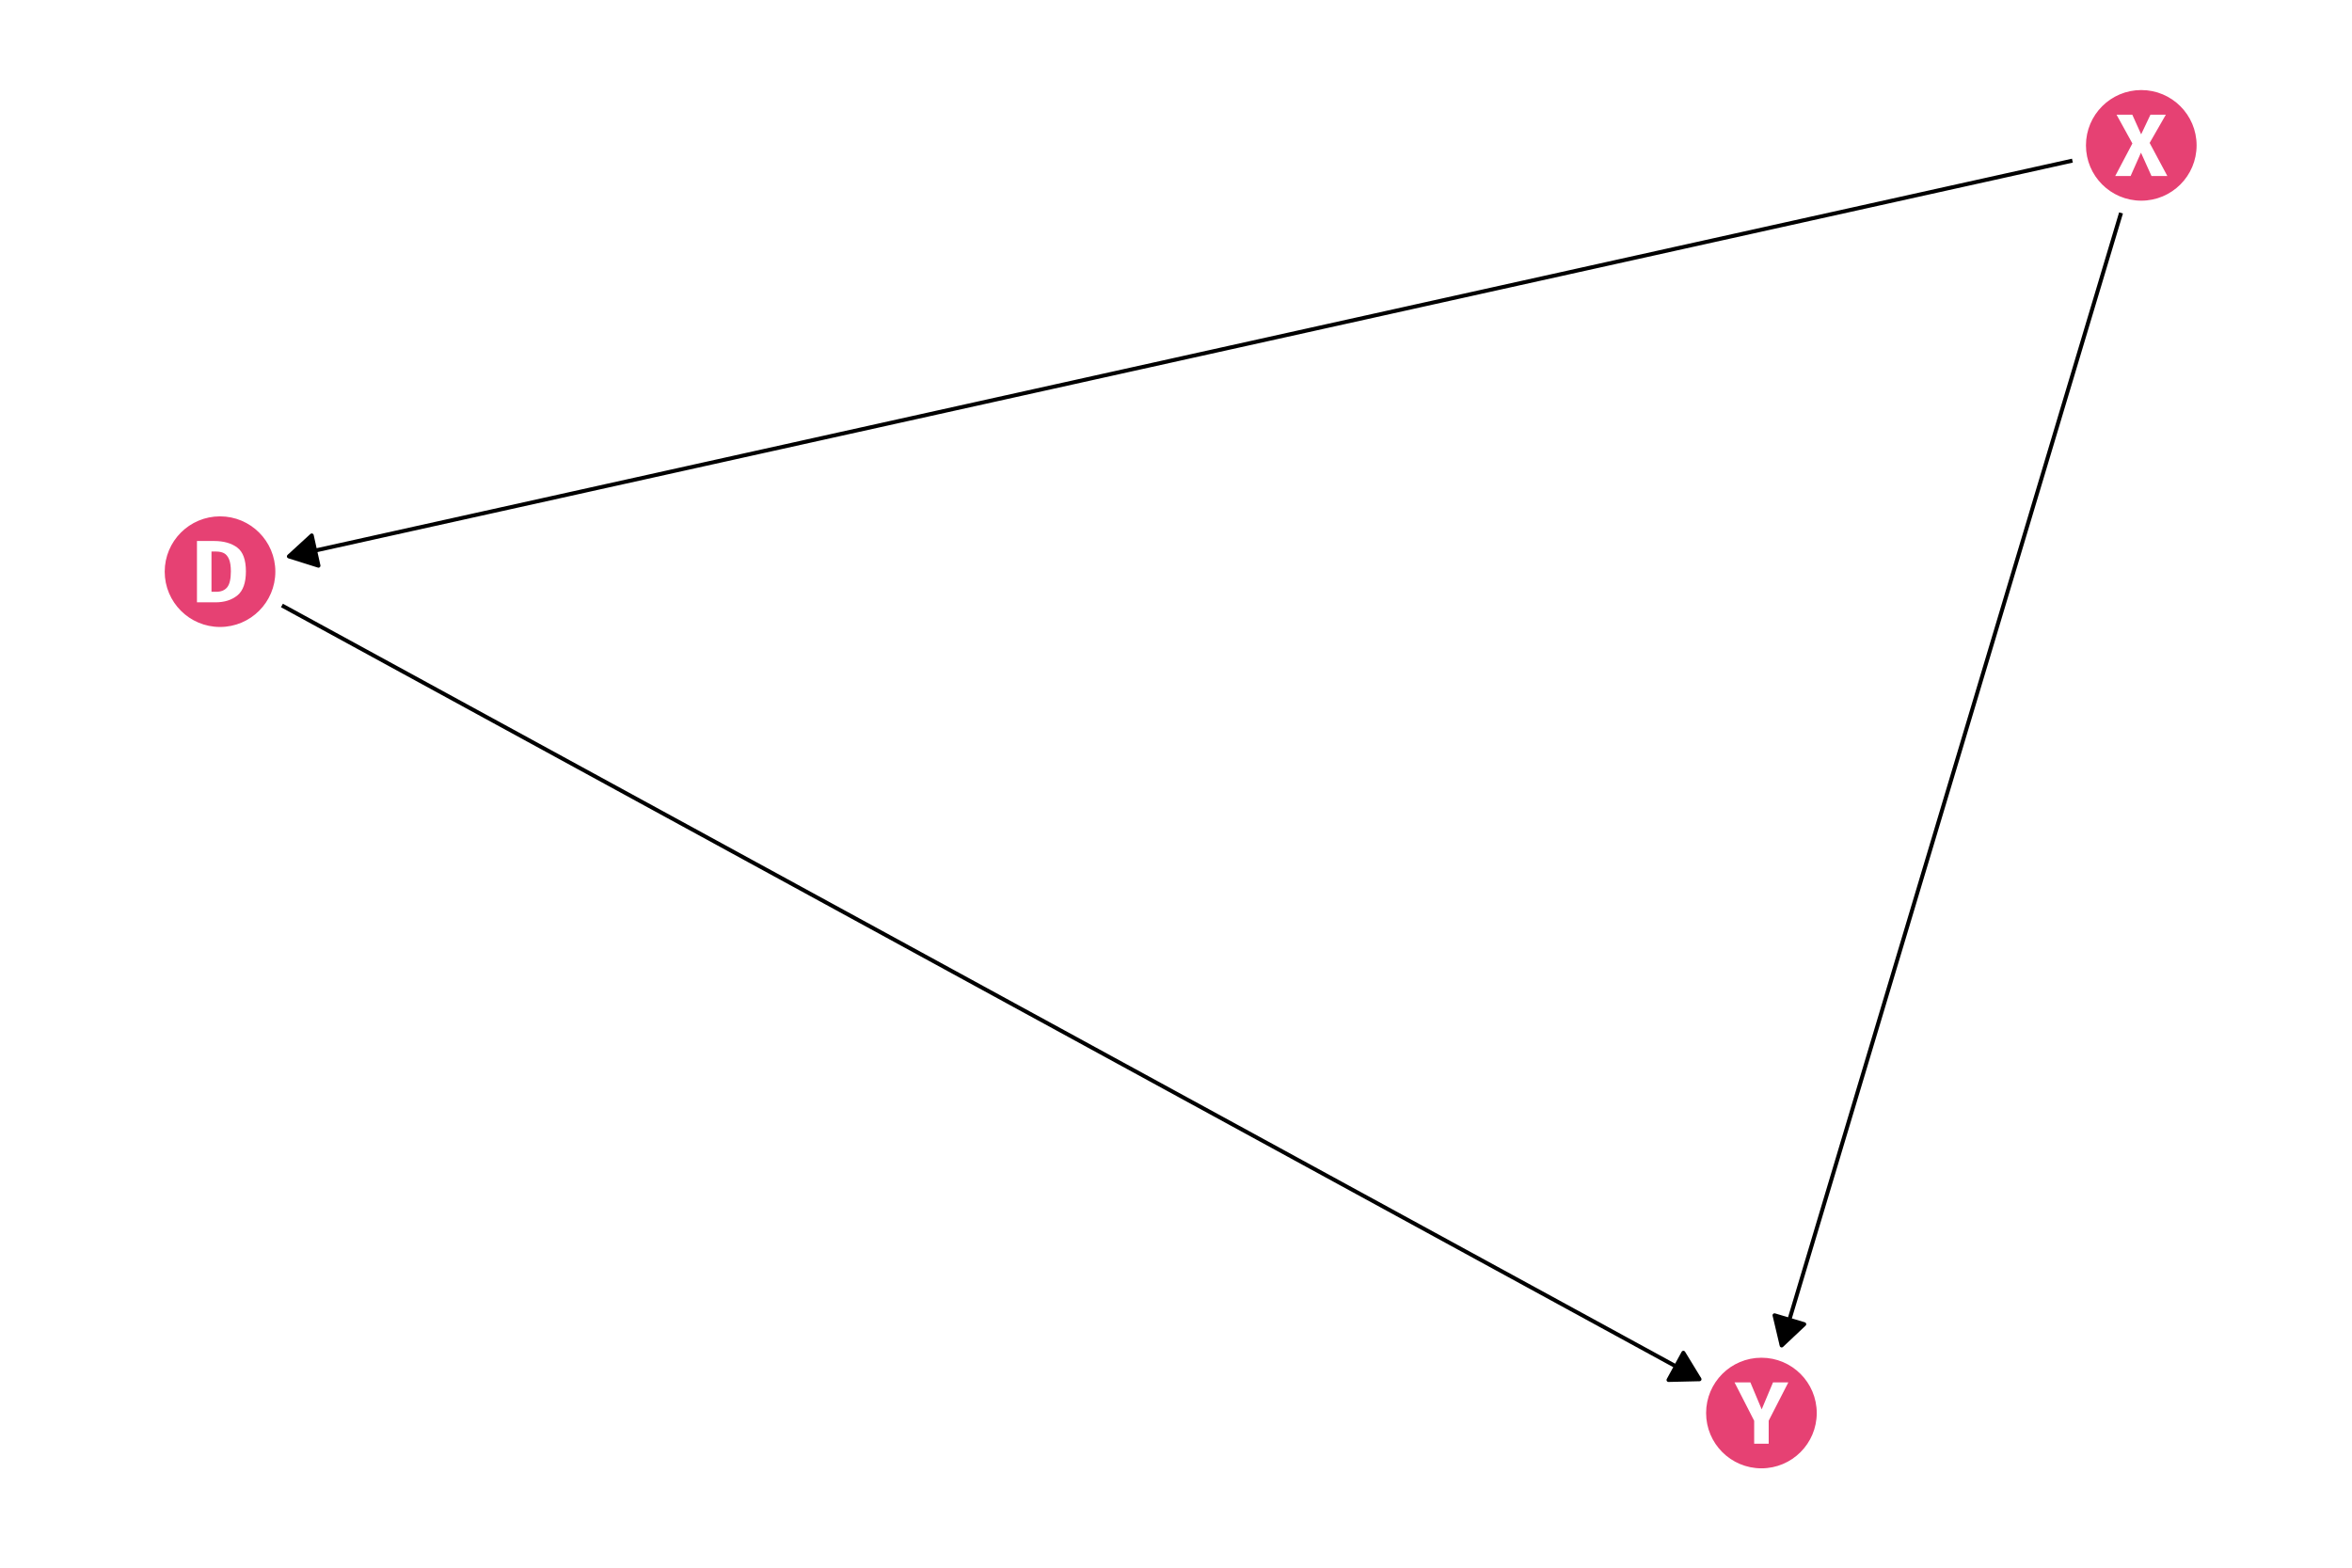
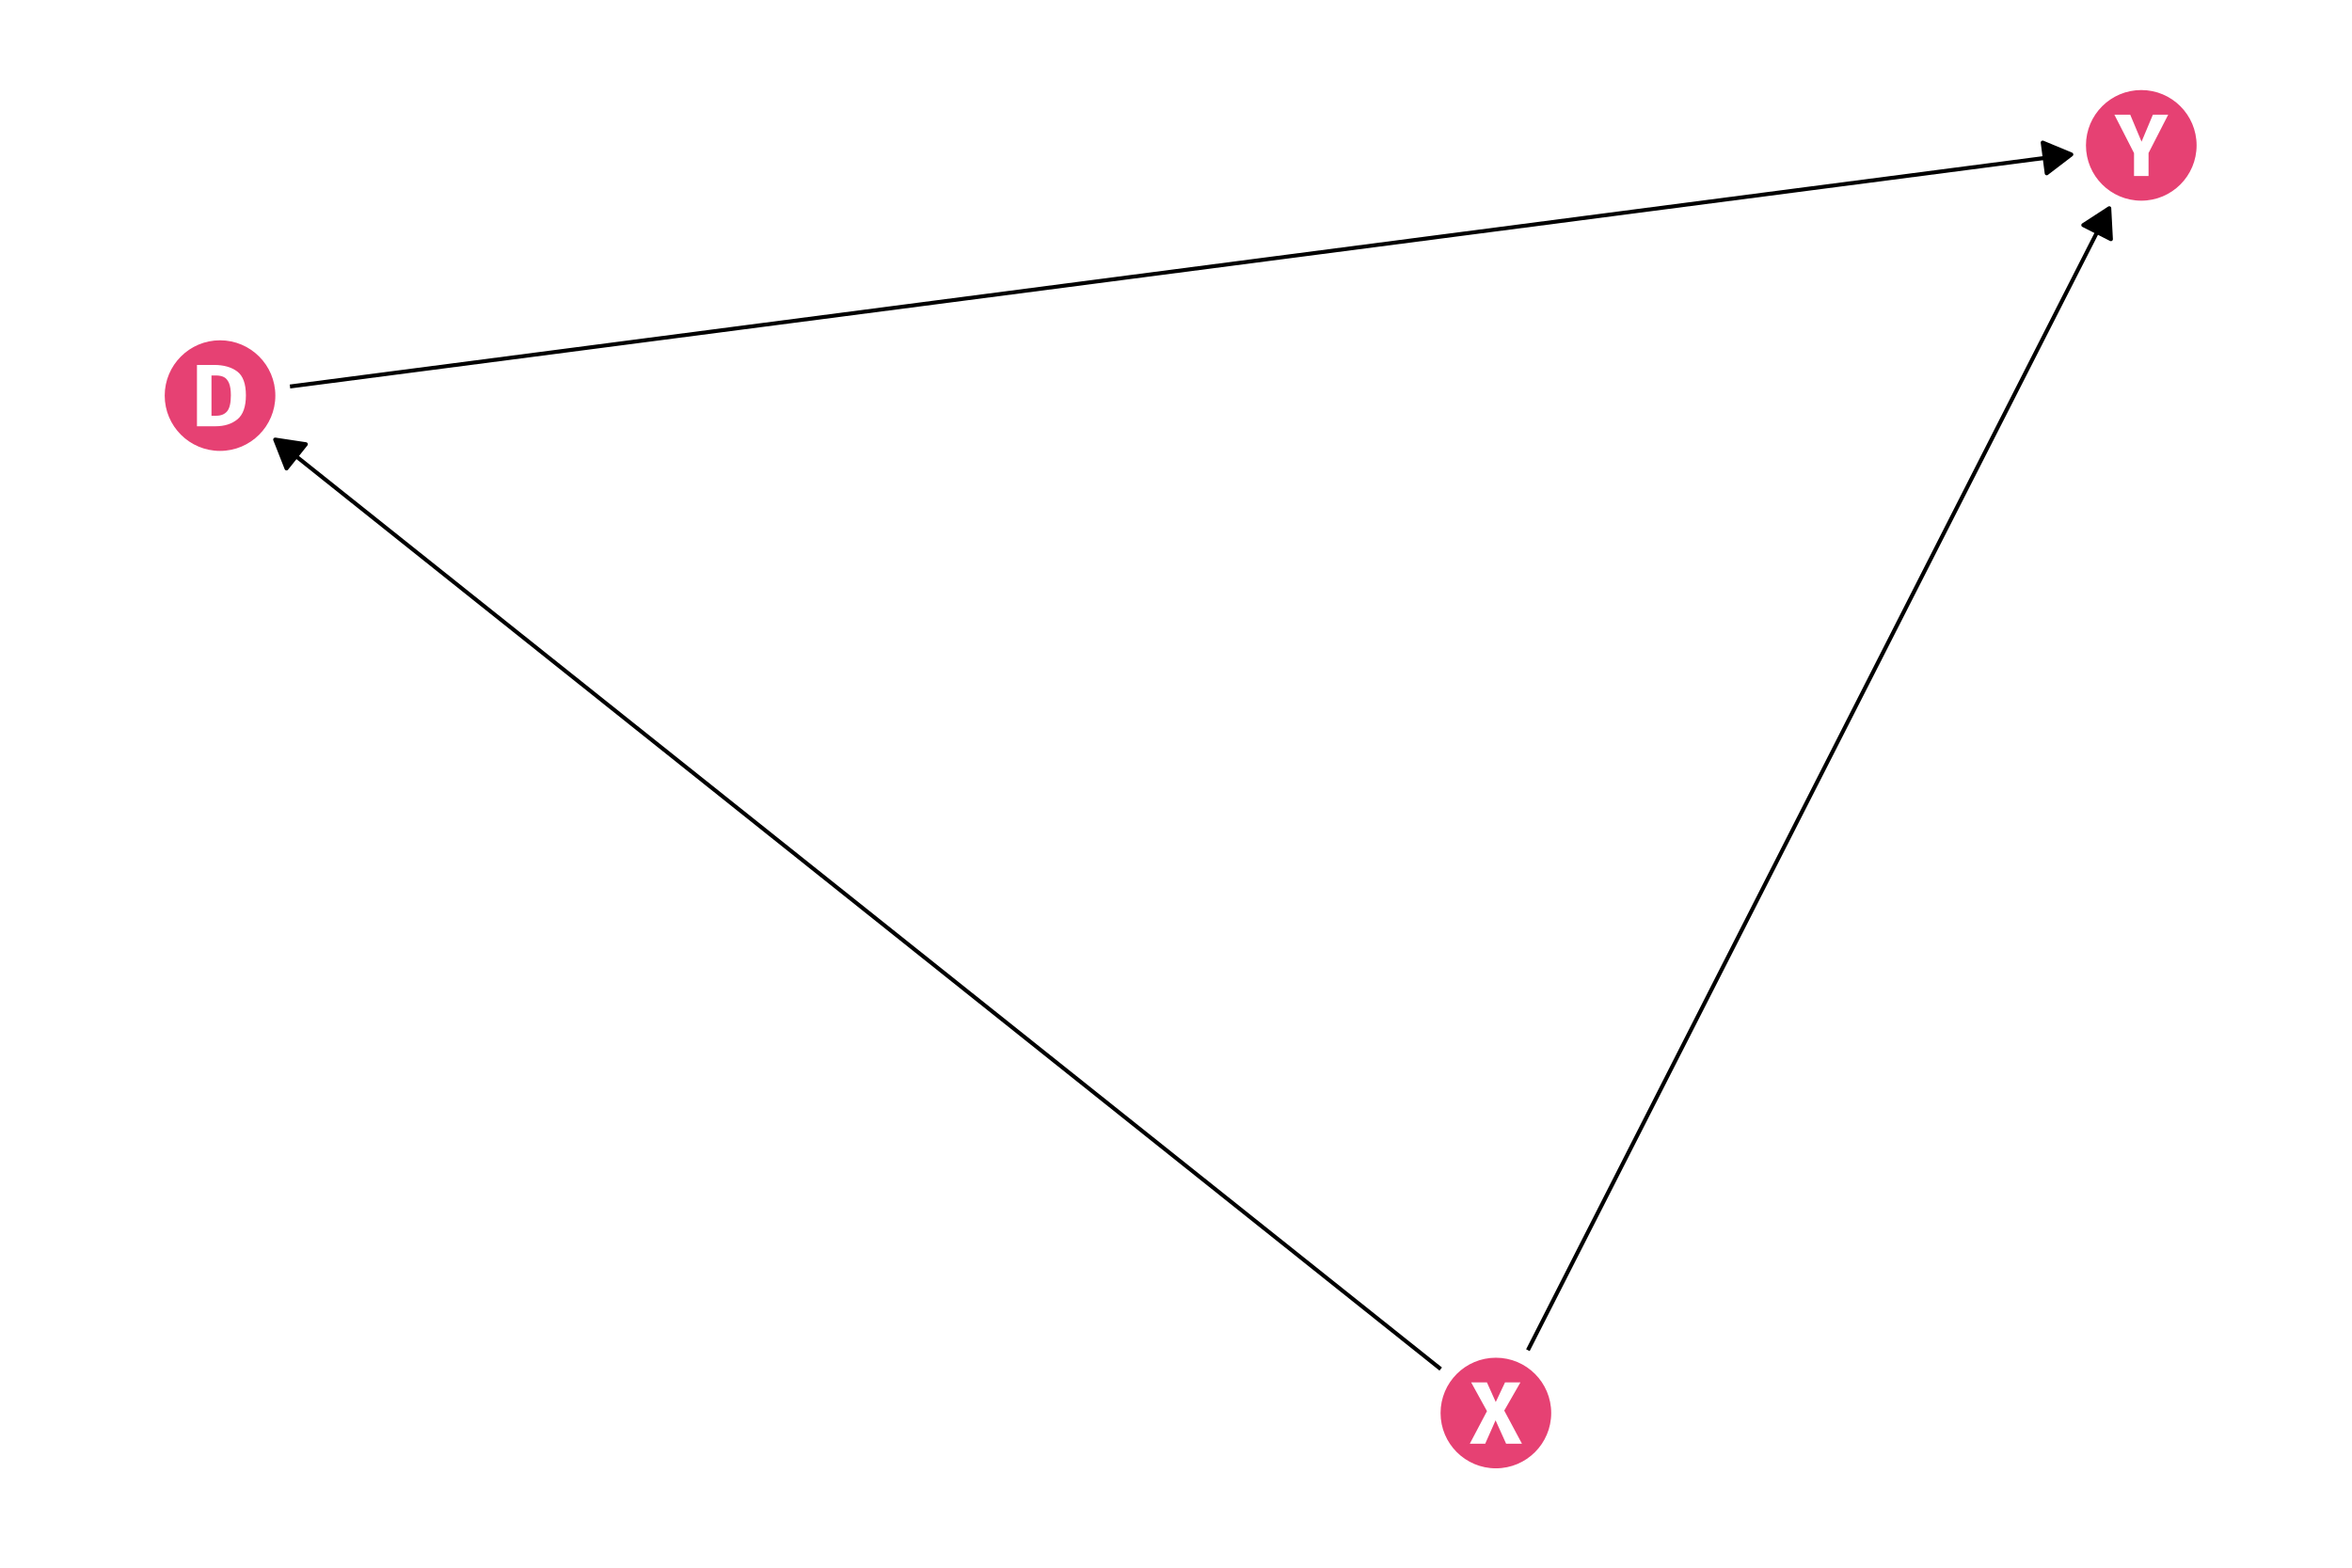
<svg xmlns="http://www.w3.org/2000/svg" xmlns:xlink="http://www.w3.org/1999/xlink" width="756pt" height="504pt" viewBox="0 0 756 504" version="1.1">
  <defs>
    <g>
      <symbol overflow="visible" id="glyph0-0">
        <path style="stroke:none;" d="M 15.449 -29.875 L 15.449 9.957 L 3.5 9.957 L 3.5 -29.875 Z M 13.914 -28.395 L 5.066 -28.395 L 5.066 8.48 L 13.914 8.48 Z M 9.219 -12.832 C 10.352 -12.832 11.164 -12.527 11.648 -11.922 C 12.133 -11.312 12.375 -10.523 12.375 -9.559 C 12.375 -8.551 12.16 -7.773 11.734 -7.227 C 11.309 -6.672 10.621 -6.332 9.676 -6.203 L 9.676 -4.922 C 9.672 -4.711 9.602 -4.543 9.461 -4.422 C 9.316 -4.297 9.148 -4.234 8.961 -4.238 C 8.77 -4.234 8.605 -4.297 8.465 -4.422 C 8.32 -4.543 8.25 -4.711 8.25 -4.922 L 8.25 -7.312 C 9.254 -7.367 9.934 -7.551 10.297 -7.867 C 10.656 -8.176 10.84 -8.723 10.84 -9.504 C 10.84 -10.129 10.715 -10.609 10.469 -10.953 C 10.223 -11.289 9.77 -11.461 9.105 -11.465 C 8.555 -11.461 8.059 -11.355 7.625 -11.152 C 7.469 -11.09 7.348 -11.062 7.254 -11.066 C 7.043 -11.062 6.875 -11.125 6.758 -11.25 C 6.633 -11.375 6.574 -11.531 6.574 -11.723 C 6.574 -12.078 6.852 -12.352 7.41 -12.547 C 7.969 -12.734 8.57 -12.832 9.219 -12.832 Z M 8.961 -3.414 C 9.242 -3.41 9.48 -3.316 9.672 -3.129 C 9.859 -2.938 9.953 -2.699 9.957 -2.418 C 9.953 -2.113 9.859 -1.863 9.672 -1.664 C 9.48 -1.465 9.242 -1.363 8.961 -1.367 C 8.672 -1.363 8.438 -1.465 8.25 -1.664 C 8.059 -1.863 7.961 -2.113 7.965 -2.418 C 7.961 -2.699 8.059 -2.938 8.25 -3.129 C 8.438 -3.316 8.672 -3.41 8.961 -3.414 Z M 8.961 -3.414 " />
      </symbol>
      <symbol overflow="visible" id="glyph0-1">
        <path style="stroke:none;" d="M 7.34 -19.719 C 10.43 -19.715 12.91 -19.02 14.781 -17.625 C 16.645 -16.23 17.578 -13.672 17.582 -9.957 C 17.578 -6.293 16.668 -3.719 14.852 -2.234 C 13.027 -0.742 10.668 0 7.77 0 L 1.848 0 L 1.848 -19.719 Z M 6.516 -16.332 L 6.516 -3.387 L 8.051 -3.387 C 9.586 -3.387 10.75 -3.863 11.551 -4.82 C 12.344 -5.777 12.742 -7.488 12.746 -9.957 C 12.742 -11.645 12.543 -12.953 12.148 -13.883 C 11.746 -14.809 11.207 -15.449 10.527 -15.805 C 9.844 -16.152 9 -16.328 7.996 -16.332 Z M 6.516 -16.332 " />
      </symbol>
      <symbol overflow="visible" id="glyph0-2">
        <path style="stroke:none;" d="M 10.953 -10.641 L 16.645 0 L 11.551 0 L 8.164 -7.512 L 4.836 0 L -0.113 0 L 5.406 -10.469 L 0.312 -19.719 L 5.379 -19.719 L 8.223 -13.402 L 11.211 -19.719 L 16.16 -19.719 Z M 10.953 -10.641 " />
      </symbol>
      <symbol overflow="visible" id="glyph0-3">
        <path style="stroke:none;" d="M 17.102 -19.719 L 10.785 -7.398 L 10.785 0 L 6.117 0 L 6.117 -7.371 L -0.199 -19.719 L 4.895 -19.719 L 8.535 -11.039 L 12.18 -19.719 Z M 17.102 -19.719 " />
      </symbol>
    </g>
  </defs>
  <g id="surface4">
    <rect x="0" y="0" width="756" height="504" style="fill:rgb(100%,100%,100%);fill-opacity:1;stroke:none;" />
-     <path style="fill-rule:nonzero;fill:rgb(90.196%,25.49%,45.098%);fill-opacity:1;stroke-width:0.709;stroke-linecap:round;stroke-linejoin:round;stroke:rgb(90.196%,25.49%,45.098%);stroke-opacity:1;stroke-miterlimit:10;" d="M 88.148 183.785 C 88.148 193.41 80.344 201.211 70.723 201.211 C 61.098 201.211 53.297 193.41 53.297 183.785 C 53.297 174.164 61.098 166.359 70.723 166.359 C 80.344 166.359 88.148 174.164 88.148 183.785 " />
+     <path style="fill-rule:nonzero;fill:rgb(90.196%,25.49%,45.098%);fill-opacity:1;stroke-width:0.709;stroke-linecap:round;stroke-linejoin:round;stroke:rgb(90.196%,25.49%,45.098%);stroke-opacity:1;stroke-miterlimit:10;" d="M 88.148 127.184 C 88.148 136.809 80.344 144.609 70.723 144.609 C 61.098 144.609 53.297 136.809 53.297 127.184 C 53.297 117.562 61.098 109.758 70.723 109.758 C 80.344 109.758 88.148 117.562 88.148 127.184 " />
+     <path style="fill-rule:nonzero;fill:rgb(90.196%,25.49%,45.098%);fill-opacity:1;stroke-width:0.709;stroke-linecap:round;stroke-linejoin:round;stroke:rgb(90.196%,25.49%,45.098%);stroke-opacity:1;stroke-miterlimit:10;" d="M 498.246 454.277 C 498.246 463.902 490.445 471.703 480.82 471.703 C 471.199 471.703 463.395 463.902 463.395 454.277 C 463.395 444.656 471.199 436.852 480.82 436.852 C 490.445 436.852 498.246 444.656 498.246 454.277 " />
    <path style="fill-rule:nonzero;fill:rgb(90.196%,25.49%,45.098%);fill-opacity:1;stroke-width:0.709;stroke-linecap:round;stroke-linejoin:round;stroke:rgb(90.196%,25.49%,45.098%);stroke-opacity:1;stroke-miterlimit:10;" d="M 705.695 46.73 C 705.695 56.355 697.891 64.16 688.27 64.16 C 678.645 64.16 670.84 56.355 670.84 46.73 C 670.84 37.109 678.645 29.305 688.27 29.305 C 697.891 29.305 705.695 37.109 705.695 46.73 " />
-     <path style="fill-rule:nonzero;fill:rgb(90.196%,25.49%,45.098%);fill-opacity:1;stroke-width:0.709;stroke-linecap:round;stroke-linejoin:round;stroke:rgb(90.196%,25.49%,45.098%);stroke-opacity:1;stroke-miterlimit:10;" d="M 583.598 454.277 C 583.598 463.902 575.797 471.703 566.172 471.703 C 556.547 471.703 548.746 463.902 548.746 454.277 C 548.746 444.656 556.547 436.852 566.172 436.852 C 575.797 436.852 583.598 444.656 583.598 454.277 " />
-     <path style="fill:none;stroke-width:1.28;stroke-linecap:butt;stroke-linejoin:round;stroke:rgb(0%,0%,0%);stroke-opacity:1;stroke-miterlimit:1;" d="M 90.625 194.652 L 90.738 194.715 L 95.742 197.449 L 100.75 200.18 L 105.754 202.914 L 115.762 208.375 L 120.766 211.109 L 125.77 213.84 L 130.777 216.574 L 135.781 219.305 L 140.785 222.039 L 145.789 224.77 L 150.793 227.504 L 155.797 230.234 L 160.805 232.969 L 170.812 238.43 L 175.816 241.164 L 180.82 243.895 L 185.824 246.629 L 190.832 249.359 L 195.836 252.094 L 200.84 254.824 L 205.844 257.559 L 210.848 260.289 L 215.852 263.023 L 220.859 265.754 L 225.863 268.484 L 230.867 271.219 L 235.871 273.949 L 240.875 276.684 L 245.879 279.414 L 250.887 282.148 L 255.891 284.879 L 260.895 287.613 L 265.898 290.344 L 270.902 293.078 L 275.906 295.809 L 280.914 298.539 L 285.918 301.273 L 290.922 304.004 L 295.926 306.738 L 300.93 309.469 L 305.934 312.203 L 310.941 314.934 L 315.945 317.668 L 320.949 320.398 L 325.953 323.133 L 330.957 325.863 L 335.965 328.594 L 340.969 331.328 L 345.973 334.059 L 350.977 336.793 L 355.98 339.523 L 360.984 342.258 L 365.992 344.988 L 370.996 347.723 L 376 350.453 L 381.004 353.188 L 391.012 358.648 L 396.02 361.383 L 401.023 364.113 L 406.027 366.848 L 411.031 369.578 L 416.035 372.312 L 421.039 375.043 L 426.047 377.777 L 431.051 380.508 L 436.055 383.242 L 446.062 388.703 L 451.066 391.438 L 456.074 394.168 L 461.078 396.902 L 466.082 399.633 L 471.086 402.367 L 476.09 405.098 L 481.094 407.832 L 486.102 410.562 L 491.105 413.297 L 501.113 418.758 L 506.117 421.492 L 511.121 424.223 L 516.129 426.957 L 521.133 429.688 L 526.137 432.422 L 531.141 435.152 L 536.145 437.887 L 541.148 440.617 L 546.156 443.352 L 546.27 443.414 " />
-     <path style="fill-rule:nonzero;fill:rgb(0%,0%,0%);fill-opacity:1;stroke-width:1.28;stroke-linecap:butt;stroke-linejoin:round;stroke:rgb(0%,0%,0%);stroke-opacity:1;stroke-miterlimit:1;" d="M 536.309 443.648 L 546.27 443.414 L 541.082 434.906 Z M 536.309 443.648 " />
-     <path style="fill:none;stroke-width:1.28;stroke-linecap:butt;stroke-linejoin:round;stroke:rgb(0%,0%,0%);stroke-opacity:1;stroke-miterlimit:1;" d="M 666.129 51.645 L 663.316 52.27 L 657.078 53.652 L 650.84 55.039 L 644.602 56.422 L 638.363 57.809 L 632.129 59.191 L 625.891 60.574 L 619.652 61.961 L 613.414 63.344 L 607.176 64.73 L 600.938 66.113 L 594.699 67.5 L 582.223 70.266 L 575.988 71.652 L 569.75 73.035 L 563.512 74.422 L 551.035 77.188 L 544.797 78.574 L 538.559 79.957 L 532.32 81.344 L 526.082 82.727 L 519.848 84.109 L 513.609 85.496 L 507.371 86.879 L 501.133 88.266 L 488.656 91.031 L 482.418 92.418 L 476.18 93.801 L 469.941 95.188 L 463.707 96.57 L 457.469 97.953 L 451.23 99.34 L 444.992 100.723 L 438.754 102.109 L 426.277 104.875 L 420.039 106.262 L 413.801 107.645 L 407.566 109.031 L 395.09 111.797 L 388.852 113.184 L 382.613 114.566 L 376.375 115.953 L 363.898 118.719 L 357.66 120.105 L 351.426 121.488 L 345.188 122.875 L 332.711 125.641 L 326.473 127.027 L 320.234 128.41 L 313.996 129.797 L 301.52 132.562 L 295.285 133.949 L 289.047 135.332 L 282.809 136.719 L 270.332 139.484 L 264.094 140.871 L 257.855 142.254 L 251.617 143.641 L 245.379 145.023 L 239.145 146.406 L 232.906 147.793 L 226.668 149.176 L 220.43 150.562 L 214.191 151.945 L 207.953 153.332 L 195.477 156.098 L 189.238 157.484 L 183.004 158.867 L 176.766 160.254 L 164.289 163.02 L 158.051 164.406 L 151.812 165.789 L 145.574 167.176 L 133.098 169.941 L 126.863 171.328 L 120.625 172.711 L 114.387 174.098 L 101.91 176.863 L 95.672 178.25 L 92.859 178.875 " />
-     <path style="fill-rule:nonzero;fill:rgb(0%,0%,0%);fill-opacity:1;stroke-width:1.28;stroke-linecap:butt;stroke-linejoin:round;stroke:rgb(0%,0%,0%);stroke-opacity:1;stroke-miterlimit:1;" d="M 100.203 172.141 L 92.859 178.875 L 102.363 181.867 Z M 100.203 172.141 " />
-     <path style="fill:none;stroke-width:1.28;stroke-linecap:butt;stroke-linejoin:round;stroke:rgb(0%,0%,0%);stroke-opacity:1;stroke-miterlimit:1;" d="M 681.762 68.457 L 680.867 71.434 L 679.637 75.547 L 675.934 87.898 L 674.703 92.016 L 672.234 100.25 L 671 104.363 L 669.77 108.48 L 667.301 116.715 L 666.07 120.832 L 663.602 129.066 L 662.367 133.18 L 661.137 137.297 L 658.668 145.531 L 657.438 149.648 L 654.969 157.883 L 653.734 161.996 L 652.504 166.113 L 648.801 178.465 L 647.57 182.582 L 646.336 186.699 L 645.102 190.812 L 643.871 194.93 L 640.168 207.281 L 638.938 211.398 L 637.703 215.516 L 636.469 219.629 L 635.238 223.746 L 631.535 236.098 L 630.305 240.215 L 627.836 248.449 L 626.605 252.562 L 622.902 264.914 L 621.672 269.031 L 619.203 277.266 L 617.969 281.379 L 616.738 285.496 L 614.27 293.73 L 613.039 297.848 L 610.57 306.082 L 609.336 310.195 L 608.105 314.312 L 605.637 322.547 L 604.406 326.664 L 601.938 334.898 L 600.703 339.012 L 599.473 343.129 L 597.004 351.363 L 595.773 355.48 L 593.305 363.715 L 592.07 367.828 L 590.84 371.945 L 587.137 384.297 L 585.906 388.414 L 584.672 392.531 L 583.438 396.645 L 582.207 400.762 L 578.504 413.113 L 577.273 417.23 L 576.039 421.348 L 574.805 425.461 L 573.574 429.578 L 572.68 432.555 " />
-     <path style="fill-rule:nonzero;fill:rgb(0%,0%,0%);fill-opacity:1;stroke-width:1.28;stroke-linecap:butt;stroke-linejoin:round;stroke:rgb(0%,0%,0%);stroke-opacity:1;stroke-miterlimit:1;" d="M 570.387 422.859 L 572.68 432.555 L 579.93 425.719 Z M 570.387 422.859 " />
+     <path style="fill:none;stroke-width:1.28;stroke-linecap:butt;stroke-linejoin:round;stroke:rgb(0%,0%,0%);stroke-opacity:1;stroke-miterlimit:1;" d="M 93.207 124.254 L 95.672 123.934 L 126.863 119.871 L 133.098 119.059 L 183.004 112.559 L 189.238 111.746 L 201.715 110.121 L 207.953 109.305 L 239.145 105.242 L 245.379 104.43 L 295.285 97.93 L 301.52 97.117 L 351.426 90.617 L 357.66 89.805 L 363.898 88.988 L 407.566 83.301 L 413.801 82.488 L 463.707 75.988 L 469.941 75.176 L 519.848 68.676 L 526.082 67.859 L 575.988 61.359 L 582.223 60.547 L 632.129 54.047 L 638.363 53.234 L 663.316 49.984 L 665.781 49.66 " />
+     <path style="fill-rule:nonzero;fill:rgb(0%,0%,0%);fill-opacity:1;stroke-width:1.28;stroke-linecap:butt;stroke-linejoin:round;stroke:rgb(0%,0%,0%);stroke-opacity:1;stroke-miterlimit:1;" d="M 657.867 55.715 L 665.781 49.66 L 656.582 45.836 Z M 657.867 55.715 " />
+     <path style="fill:none;stroke-width:1.28;stroke-linecap:butt;stroke-linejoin:round;stroke:rgb(0%,0%,0%);stroke-opacity:1;stroke-miterlimit:1;" d="M 463.094 440.137 L 460.109 437.758 L 455.969 434.453 L 451.824 431.152 L 447.684 427.848 L 443.539 424.543 L 439.398 421.238 L 435.254 417.934 L 431.113 414.633 L 426.969 411.328 L 422.828 408.023 L 418.684 404.719 L 410.402 398.109 L 406.258 394.809 L 402.117 391.504 L 397.973 388.199 L 393.832 384.895 L 389.688 381.59 L 385.547 378.289 L 381.402 374.984 L 377.262 371.68 L 373.117 368.375 L 368.977 365.07 L 364.832 361.766 L 360.691 358.465 L 356.551 355.16 L 352.406 351.855 L 348.266 348.551 L 344.121 345.246 L 339.98 341.945 L 335.836 338.641 L 331.695 335.336 L 327.551 332.031 L 323.41 328.727 L 319.266 325.422 L 315.125 322.121 L 310.98 318.816 L 306.84 315.512 L 302.695 312.207 L 298.555 308.902 L 294.414 305.602 L 290.27 302.297 L 286.129 298.992 L 281.984 295.688 L 277.844 292.383 L 273.699 289.078 L 269.559 285.777 L 265.414 282.473 L 261.273 279.168 L 257.129 275.863 L 252.988 272.559 L 248.844 269.258 L 240.562 262.648 L 236.418 259.344 L 232.277 256.039 L 228.133 252.734 L 223.992 249.434 L 219.848 246.129 L 215.707 242.824 L 211.562 239.52 L 207.422 236.215 L 203.277 232.914 L 199.137 229.609 L 194.992 226.305 L 186.711 219.695 L 182.566 216.391 L 178.426 213.09 L 174.281 209.785 L 170.141 206.48 L 165.996 203.176 L 161.855 199.871 L 157.711 196.57 L 153.57 193.266 L 149.426 189.961 L 145.285 186.656 L 141.141 183.352 L 137 180.047 L 132.859 176.746 L 128.715 173.441 L 124.574 170.137 L 120.43 166.832 L 116.289 163.527 L 112.145 160.227 L 108.004 156.922 L 103.859 153.617 L 99.719 150.312 L 95.574 147.008 L 91.434 143.703 L 88.449 141.324 " />
+     <path style="fill-rule:nonzero;fill:rgb(0%,0%,0%);fill-opacity:1;stroke-width:1.28;stroke-linecap:butt;stroke-linejoin:round;stroke:rgb(0%,0%,0%);stroke-opacity:1;stroke-miterlimit:1;" d="M 98.301 142.812 L 88.449 141.324 L 92.09 150.598 Z M 98.301 142.812 " />
+     <path style="fill:none;stroke-width:1.28;stroke-linecap:butt;stroke-linejoin:round;stroke:rgb(0%,0%,0%);stroke-opacity:1;stroke-miterlimit:1;" d="M 491.109 434.07 L 491.301 433.695 L 495.488 425.461 L 497.586 421.348 L 499.68 417.23 L 501.777 413.113 L 505.965 404.879 L 508.062 400.762 L 510.156 396.645 L 512.254 392.531 L 514.348 388.414 L 516.445 384.297 L 520.633 376.062 L 522.73 371.945 L 524.824 367.828 L 526.922 363.715 L 529.016 359.598 L 531.113 355.48 L 535.301 347.246 L 537.398 343.129 L 539.492 339.012 L 541.59 334.898 L 543.684 330.781 L 545.781 326.664 L 549.969 318.43 L 552.066 314.312 L 554.16 310.195 L 556.258 306.082 L 558.352 301.965 L 560.449 297.848 L 564.637 289.613 L 566.734 285.496 L 568.828 281.379 L 570.926 277.266 L 573.02 273.148 L 575.117 269.031 L 579.305 260.797 L 581.402 256.68 L 583.496 252.562 L 585.594 248.449 L 587.688 244.332 L 589.785 240.215 L 593.973 231.98 L 596.07 227.863 L 598.164 223.746 L 600.262 219.629 L 602.355 215.516 L 604.453 211.398 L 608.641 203.164 L 610.738 199.047 L 612.832 194.93 L 614.93 190.812 L 617.023 186.699 L 619.117 182.582 L 621.215 178.465 L 623.309 174.348 L 625.406 170.23 L 627.5 166.113 L 629.598 161.996 L 631.691 157.883 L 633.785 153.766 L 635.883 149.648 L 637.977 145.531 L 640.074 141.414 L 642.168 137.297 L 644.266 133.18 L 646.359 129.066 L 648.453 124.949 L 650.551 120.832 L 652.645 116.715 L 654.742 112.598 L 656.836 108.48 L 658.934 104.363 L 661.027 100.25 L 663.121 96.133 L 665.219 92.016 L 667.312 87.898 L 669.41 83.781 L 671.504 79.664 L 673.602 75.547 L 675.695 71.434 L 677.789 67.316 L 677.98 66.941 " />
+     <path style="fill-rule:nonzero;fill:rgb(0%,0%,0%);fill-opacity:1;stroke-width:1.28;stroke-linecap:butt;stroke-linejoin:round;stroke:rgb(0%,0%,0%);stroke-opacity:1;stroke-miterlimit:1;" d="M 678.508 76.891 L 677.98 66.941 L 669.629 72.371 Z M 678.508 76.891 " />
    <g style="fill:rgb(100%,100%,100%);fill-opacity:1;">
-       <use xlink:href="#glyph0-1" x="61.461" y="193.645" />
+       <use xlink:href="#glyph0-1" x="61.461" y="137.043" />
    </g>
    <g style="fill:rgb(100%,100%,100%);fill-opacity:1;">
-       <use xlink:href="#glyph0-2" x="680.004" y="56.59" />
+       <use xlink:href="#glyph0-2" x="472.555" y="464.137" />
    </g>
    <g style="fill:rgb(100%,100%,100%);fill-opacity:1;">
-       <use xlink:href="#glyph0-3" x="557.723" y="464.137" />
+       <use xlink:href="#glyph0-3" x="679.82" y="56.59" />
    </g>
  </g>
</svg>
